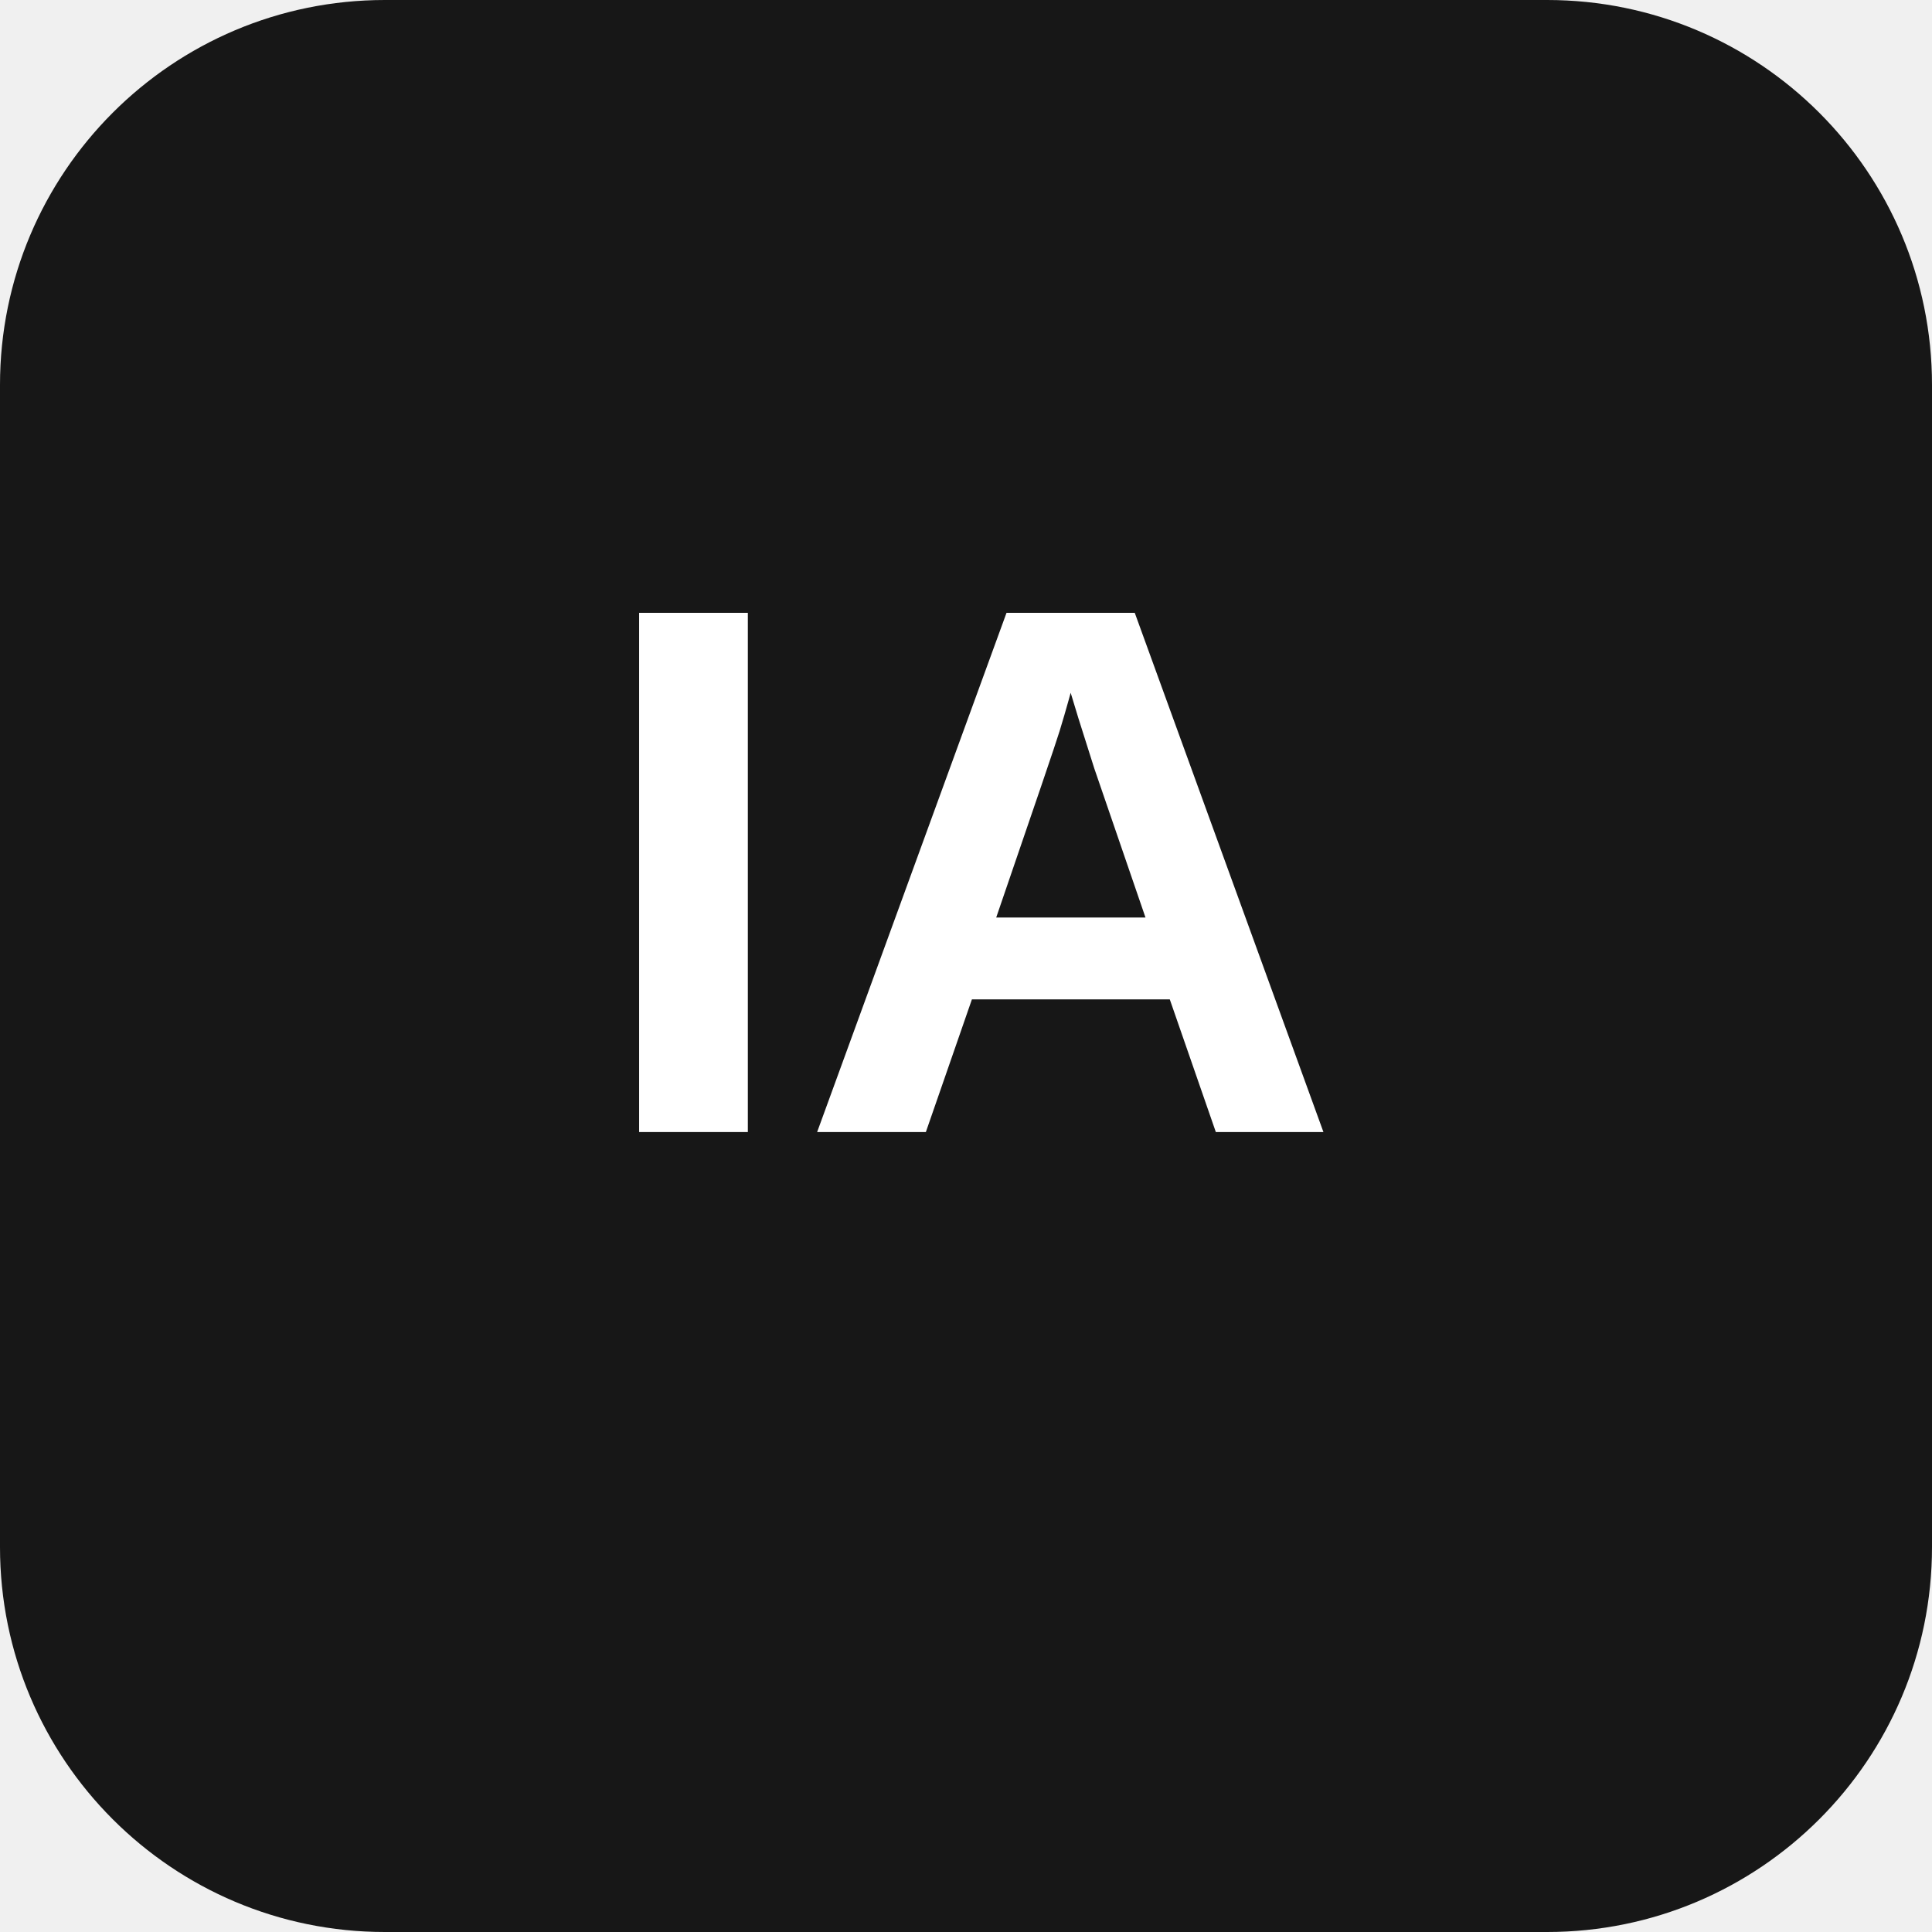
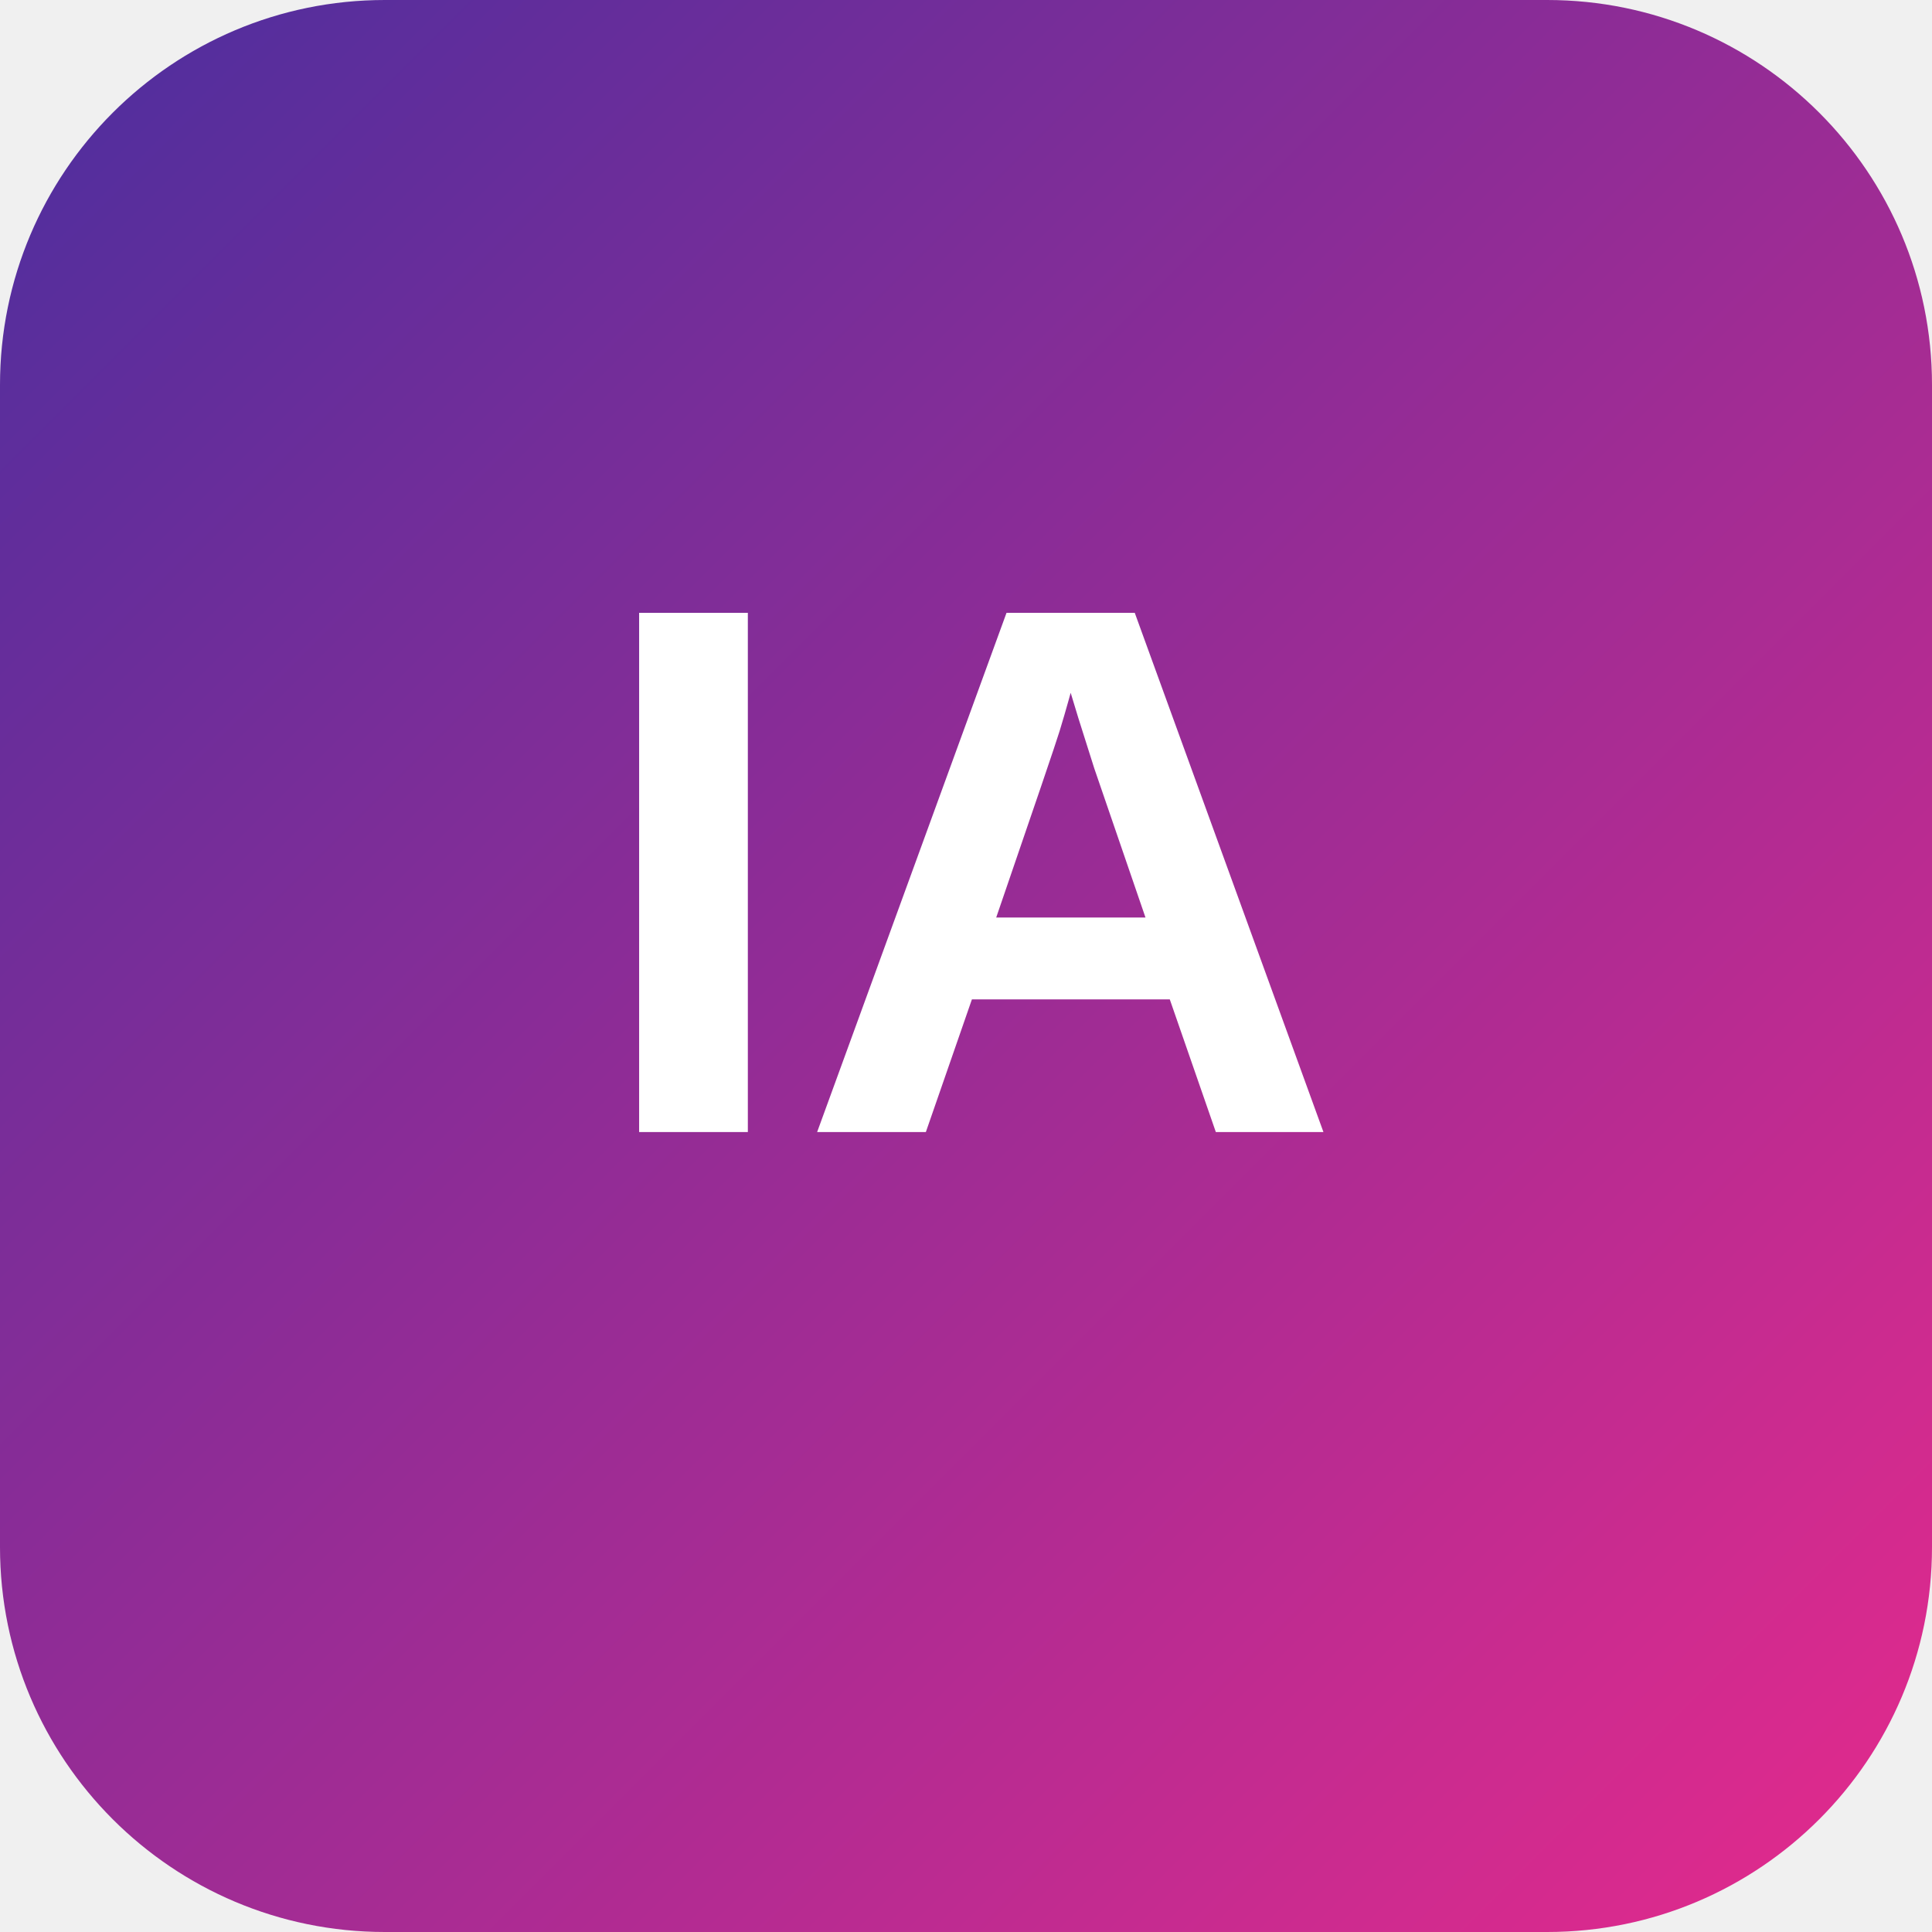
<svg xmlns="http://www.w3.org/2000/svg" viewBox="0 0 512 512">
-   <rect width="512" height="512" rx="102" fill="#171717" />
+   <defs>
+     <linearGradient id="g" x1="0" y1="0" x2="1" y2="1">
+       <stop offset="0" stop-color="#4b2e9e" />
+       <stop offset="1" stop-color="#e62a8c" />
+     </linearGradient>
+   </defs>
+   <rect width="512" height="512" rx="102" fill="url(#g)" />
  <text x="256" y="300" text-anchor="middle" font-family="Arial,sans-serif" font-size="200" font-weight="800" fill="#fff">IA</text>
</svg>
